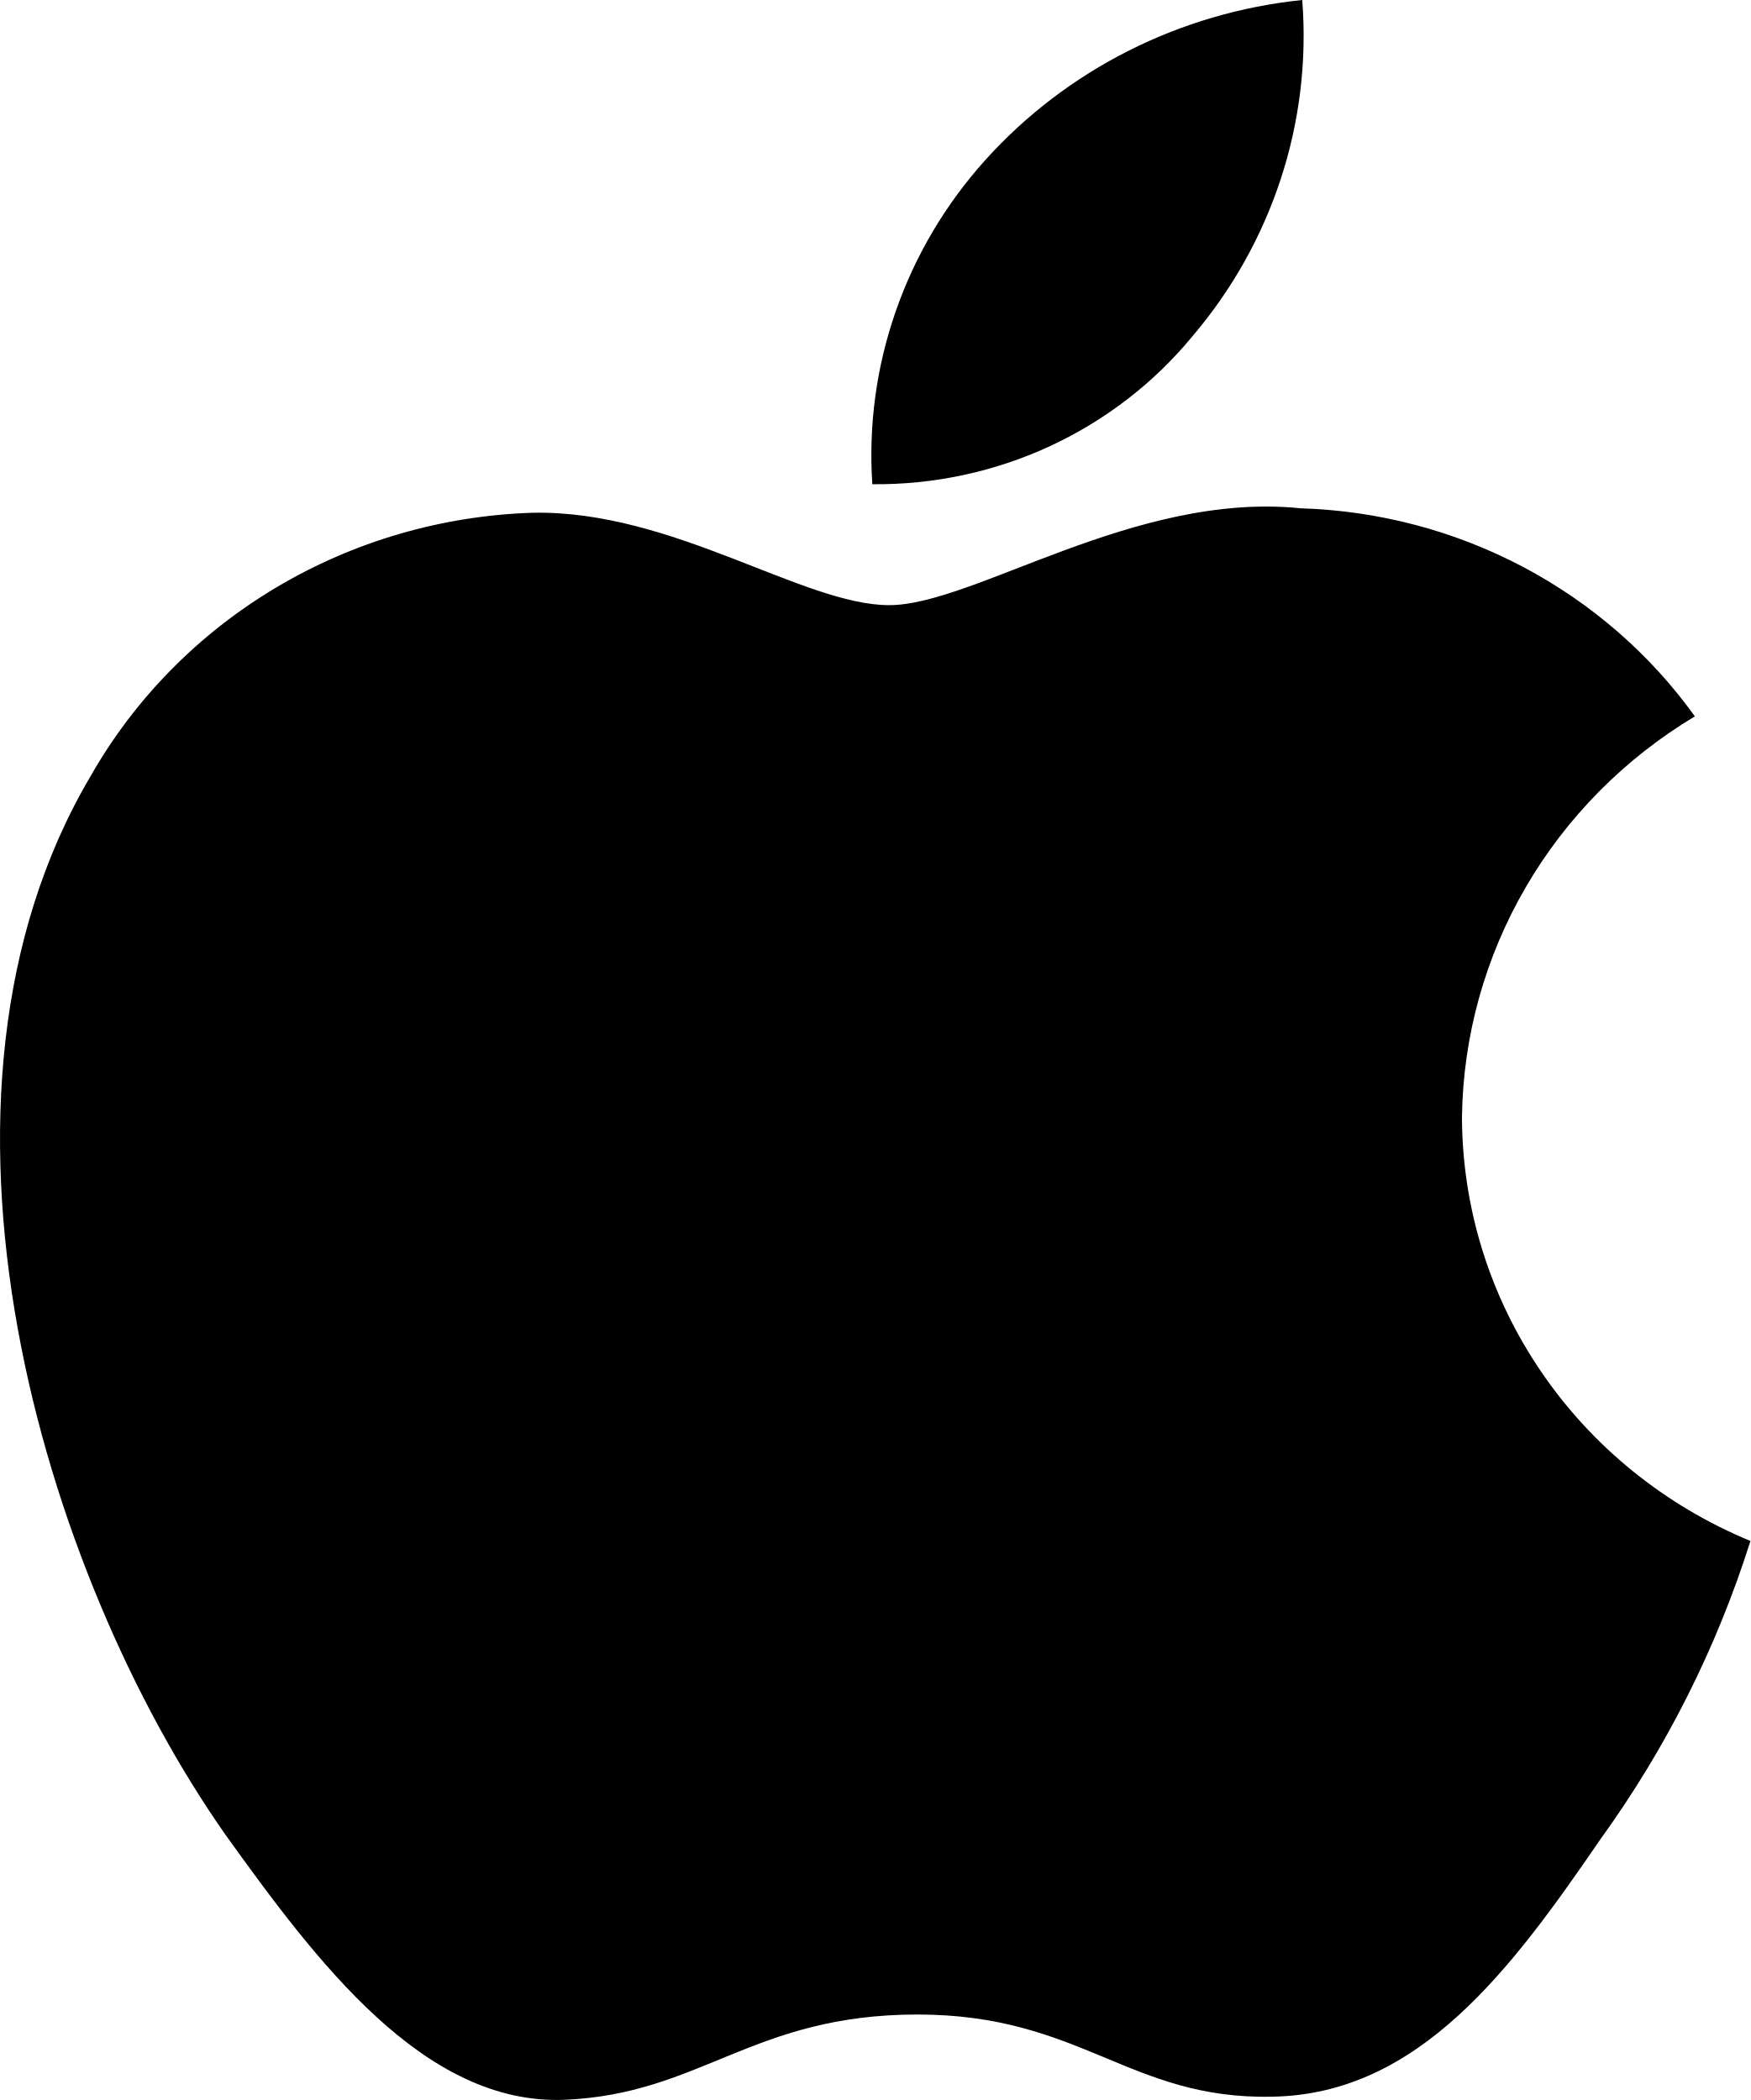
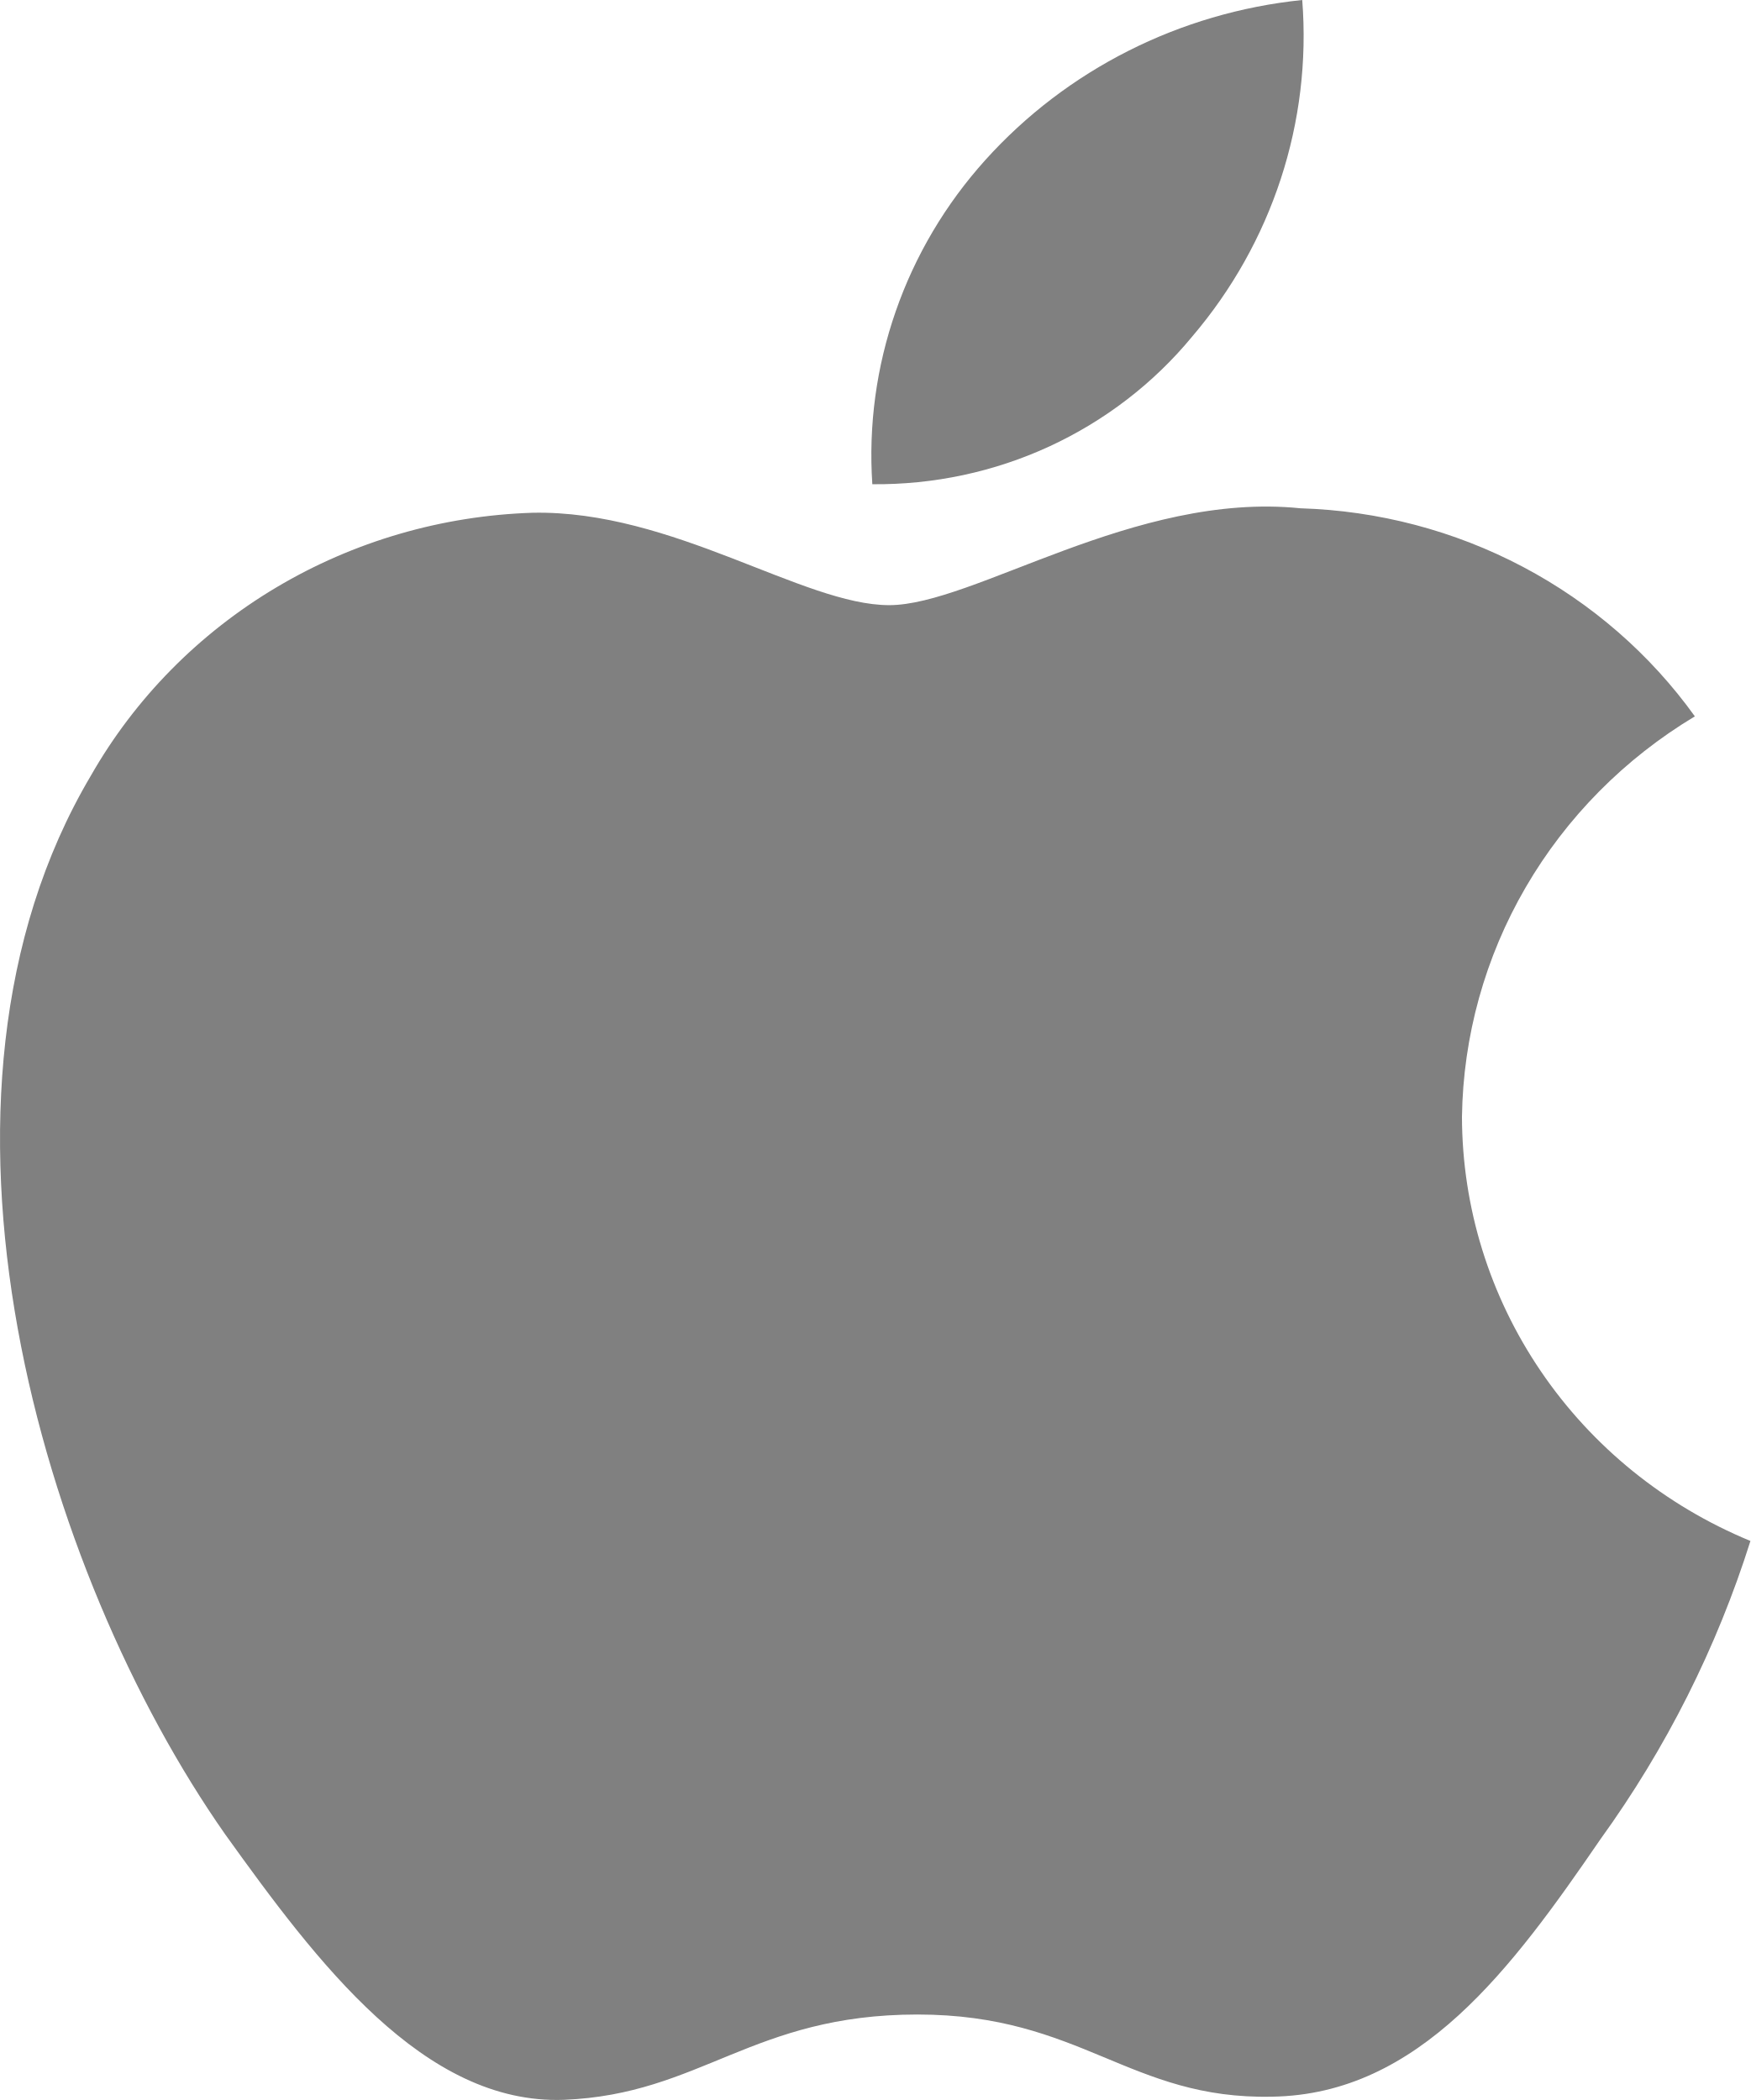
<svg xmlns="http://www.w3.org/2000/svg" width="20" height="24" viewBox="0 0 20 24" fill="none">
-   <path d="M16.704 12.763C16.717 11.843 16.967 10.941 17.432 10.141C17.897 9.341 18.562 8.669 19.365 8.187C18.855 7.476 18.182 6.891 17.4 6.478C16.618 6.065 15.748 5.836 14.859 5.809C12.963 5.615 11.126 6.916 10.16 6.916C9.175 6.916 7.688 5.828 6.086 5.86C5.05 5.893 4.041 6.187 3.156 6.714C2.271 7.241 1.541 7.982 1.037 8.867C-1.146 12.557 0.482 17.981 2.573 20.964C3.62 22.424 4.843 24.056 6.443 23.998C8.009 23.935 8.593 23.023 10.483 23.023C12.356 23.023 12.905 23.998 14.537 23.962C16.218 23.935 17.276 22.494 18.286 21.02C19.038 19.979 19.616 18.829 20 17.611C19.024 17.208 18.191 16.534 17.605 15.671C17.019 14.809 16.706 13.798 16.704 12.763Z" fill="black" />
-   <path d="M13.621 3.847C14.537 2.773 14.988 1.393 14.879 0C13.479 0.144 12.187 0.797 11.258 1.829C10.804 2.333 10.456 2.92 10.235 3.556C10.013 4.192 9.922 4.864 9.967 5.534C10.667 5.541 11.36 5.393 11.992 5.101C12.625 4.808 13.182 4.38 13.621 3.847Z" fill="black" />
+   <path d="M16.704 12.763C16.717 11.843 16.967 10.941 17.432 10.141C17.897 9.341 18.562 8.669 19.365 8.187C18.855 7.476 18.182 6.891 17.4 6.478C16.618 6.065 15.748 5.836 14.859 5.809C12.963 5.615 11.126 6.916 10.16 6.916C9.175 6.916 7.688 5.828 6.086 5.86C5.05 5.893 4.041 6.187 3.156 6.714C2.271 7.241 1.541 7.982 1.037 8.867C-1.146 12.557 0.482 17.981 2.573 20.964C3.62 22.424 4.843 24.056 6.443 23.998C8.009 23.935 8.593 23.023 10.483 23.023C12.356 23.023 12.905 23.998 14.537 23.962C16.218 23.935 17.276 22.494 18.286 21.02C19.038 19.979 19.616 18.829 20 17.611C19.024 17.208 18.191 16.534 17.605 15.671C17.019 14.809 16.706 13.798 16.704 12.763Z" fill="#808080" />
+   <path d="M13.621 3.847C14.537 2.773 14.988 1.393 14.879 0C13.479 0.144 12.187 0.797 11.258 1.829C10.804 2.333 10.456 2.92 10.235 3.556C10.013 4.192 9.922 4.864 9.967 5.534C10.667 5.541 11.36 5.393 11.992 5.101C12.625 4.808 13.182 4.38 13.621 3.847Z" fill="#808080" />
</svg>
